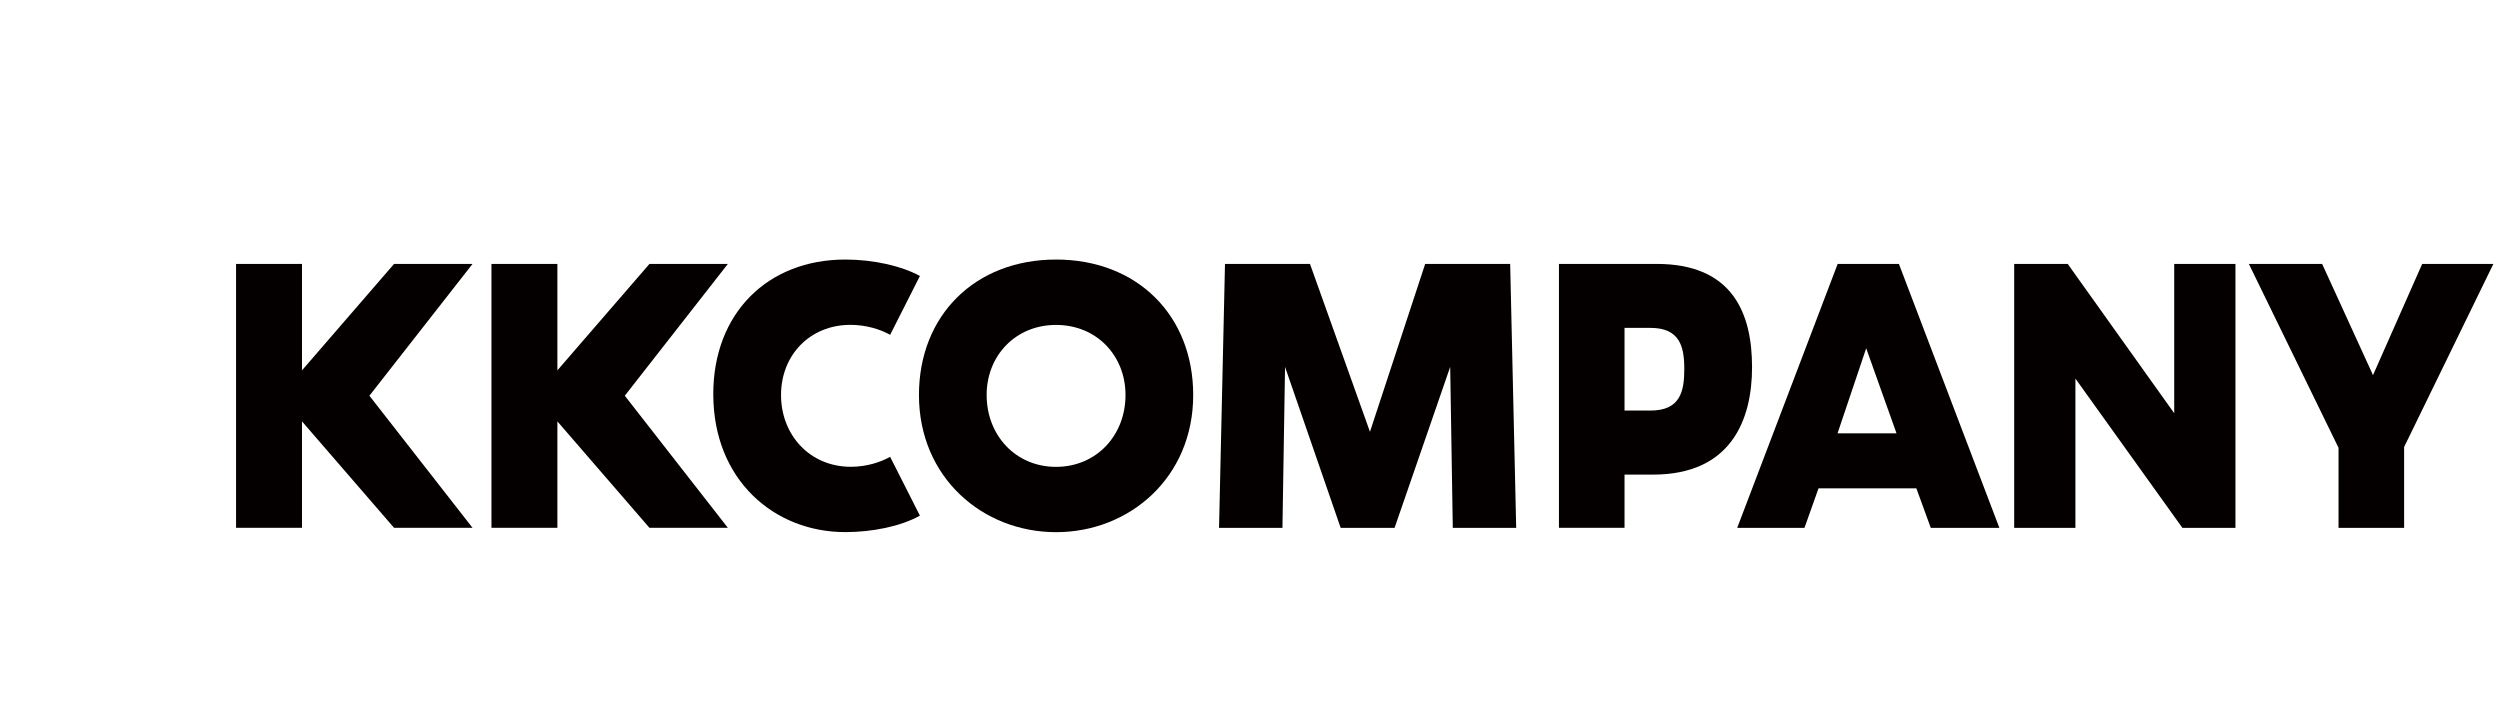
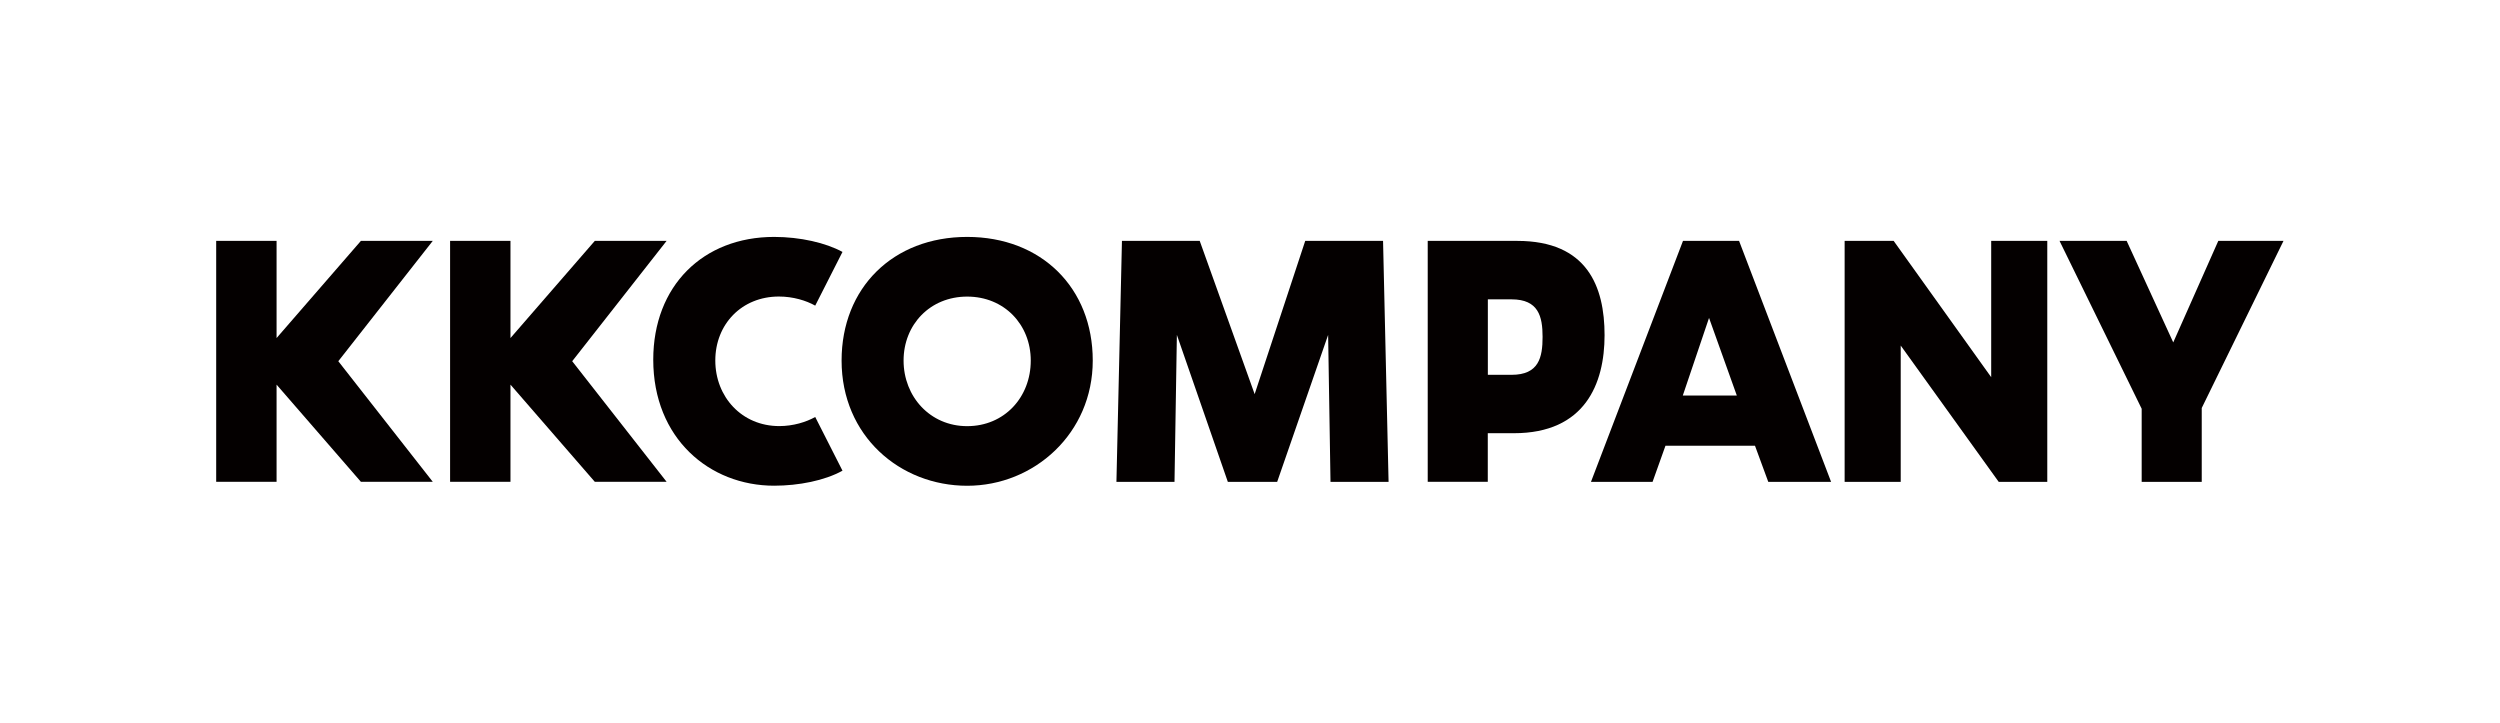
- <svg xmlns="http://www.w3.org/2000/svg" width="341" height="96" viewBox="0 0 341 96" fill="none">
-   <path d="M97.291 53.755C97.291 42.719 104.708 35.402 115.297 35.402C119.178 35.402 123.001 36.285 125.476 37.646L121.414 45.672C120.057 44.905 118.117 44.31 116.005 44.31C110.471 44.31 106.533 48.443 106.533 53.871C106.533 59.355 110.471 63.67 116.062 63.67C118.117 63.67 120.067 63.076 121.414 62.309L125.476 70.335C122.829 71.811 118.948 72.579 115.297 72.579C105.645 72.588 97.291 65.502 97.291 53.755Z" fill="#040000" />
-   <path d="M125.345 53.88C125.345 43.016 132.991 35.402 144.049 35.402C155.107 35.402 162.753 43.016 162.753 53.88C162.753 65.157 154.046 72.588 144.049 72.588C134.052 72.588 125.345 65.147 125.345 53.88ZM153.52 53.88C153.52 48.51 149.583 44.32 144.049 44.32C138.515 44.32 134.578 48.51 134.578 53.88C134.578 59.365 138.515 63.68 144.049 63.68C149.583 63.67 153.52 59.365 153.52 53.88Z" fill="#040000" />
-   <path d="M167.089 35.998H178.682L186.863 58.896L194.394 35.998H205.987L206.809 72.004H198.16L197.806 50.046L190.218 72.004H182.868L175.28 50.046L174.926 72.004H166.277L167.089 35.998Z" fill="#040000" />
-   <path d="M212.649 35.998H225.982C236.399 35.998 238.98 42.825 238.98 50.084C238.98 57.343 236.065 64.736 225.475 64.736H221.586V71.995H212.64V35.998H212.649ZM221.586 56.001H225.122C229.184 56.001 229.738 53.402 229.738 50.334C229.738 47.265 229.117 44.724 225.122 44.724H221.586V56.001Z" fill="#040000" />
-   <path d="M261.391 66.606H248.049L246.128 72.004H236.953L250.658 35.998H259.011L272.716 72.004H263.359L261.391 66.606ZM254.548 47.505L250.639 59.107H258.686L254.548 47.505Z" fill="#040000" />
-   <path d="M274.744 35.998H282.036L296.563 56.365V35.998H304.916V72.004H297.681L283.087 51.638V72.004H274.734V35.998H274.744Z" fill="#040000" />
-   <path d="M318.976 61.083L306.743 35.998H316.74L323.678 51.168L330.388 35.998H340.098L327.922 60.968V72.004H318.976V61.083Z" fill="#040000" />
-   <path d="M99.281 35.998H88.586L76.028 50.516V50.506V35.998H67.034V71.995H76.028V57.496V57.477L88.586 71.995H99.281L85.222 53.977L99.281 35.998Z" fill="#040000" />
-   <path d="M64.454 35.998H53.75L41.192 50.516V50.506V35.998H32.198V71.995H41.192V57.496V57.477L53.75 71.995H64.454L50.386 53.977L64.454 35.998Z" fill="#040000" />
+ <svg xmlns="http://www.w3.org/2000/svg" id="_圖層_2" data-name="圖層 2" viewBox="0 0 389.59 112.63">
+   <defs>
+     <style>
+       .cls-1 {
+         fill: none;
+       }
+ 
+       .cls-1, .cls-2 {
+         stroke-width: 0px;
+       }
+ 
+       .cls-2 {
+         fill: #040000;
+       }
+     </style>
+   </defs>
+   <g id="KKCOMPANY_logo" data-name="KKCOMPANY logo">
+     <g>
+       <g>
+         <path class="cls-2" d="m101.8,56.06c0-11.51,7.76-19.14,18.84-19.14,4.06,0,8.06.92,10.65,2.34l-4.25,8.37c-1.42-.8-3.45-1.42-5.66-1.42-5.79,0-9.91,4.31-9.91,9.97s4.12,10.22,9.97,10.22c2.15,0,4.19-.62,5.6-1.42l4.25,8.37c-2.77,1.54-6.83,2.34-10.65,2.34-10.1,0-18.84-7.39-18.84-19.64Z" />
+         <path class="cls-2" d="m131.15,56.19c0-11.33,8-19.27,19.57-19.27s19.57,7.94,19.57,19.27-9.11,19.51-19.57,19.51-19.57-7.76-19.57-19.51Zm29.48,0c0-5.6-4.12-9.97-9.91-9.97s-9.91,4.37-9.91,9.97,4.12,10.22,9.91,10.22,9.91-4.49,9.91-10.22Z" />
+         <path class="cls-2" d="m174.83,37.54h12.13l8.56,23.88,7.88-23.88h12.13l.86,37.55h-9.05l-.37-22.9-7.94,22.9h-7.69l-7.94-22.9-.37,22.9h-9.05l.86-37.55Z" />
+         <path class="cls-2" d="m222.5,37.54h13.95c10.9,0,13.6,7.12,13.6,14.69s-3.05,15.28-14.13,15.28h-4.07v7.57h-9.36v-37.55Zm9.36,20.87h3.7c4.25,0,4.83-2.71,4.83-5.91s-.65-5.85-4.83-5.85h-3.7v11.76Z" />
+         <path class="cls-2" d="m273.5,69.46h-13.96l-2.01,5.63h-9.6l14.34-37.55h8.74l14.34,37.55h-9.79l-2.07-5.63Zm-7.17-19.92l-4.09,12.1h8.42l-4.33-12.1Z" />
+         <path class="cls-2" d="m287.47,37.54h7.63l15.2,21.24v-21.24h8.74v37.55h-7.57l-15.27-21.24v21.24h-8.74v-37.55Z" />
+         <path class="cls-2" d="m333.75,63.7l-12.8-26.16h10.46l7.26,15.82,7.02-15.82h10.16l-12.74,26.04v11.51h-9.36v-11.39Z" />
+         <polygon class="cls-2" points="52.86 56.31 52.86 56.31 52.85 56.31 52.86 56.31" />
+         <polygon class="cls-2" points="41.4 56.31 41.4 56.31 41.4 56.31 41.4 56.31" />
+         <polygon class="cls-2" points="103.88 37.54 92.69 37.54 79.55 52.68 79.55 52.67 79.55 37.54 70.14 37.54 70.14 75.08 79.55 75.08 79.55 59.96 79.55 59.94 92.69 75.08 103.88 75.08 89.17 56.29 103.88 37.54" />
+         <polygon class="cls-2" points="67.44 37.54 56.24 37.54 43.1 52.68 43.1 52.67 43.1 37.54 33.69 37.54 33.69 75.08 43.1 75.08 43.1 59.96 43.1 59.94 56.24 75.08 67.44 75.08 52.72 56.29 67.44 37.54" />
+       </g>
+       <rect class="cls-1" width="389.59" height="112.63" />
+     </g>
+   </g>
</svg>
